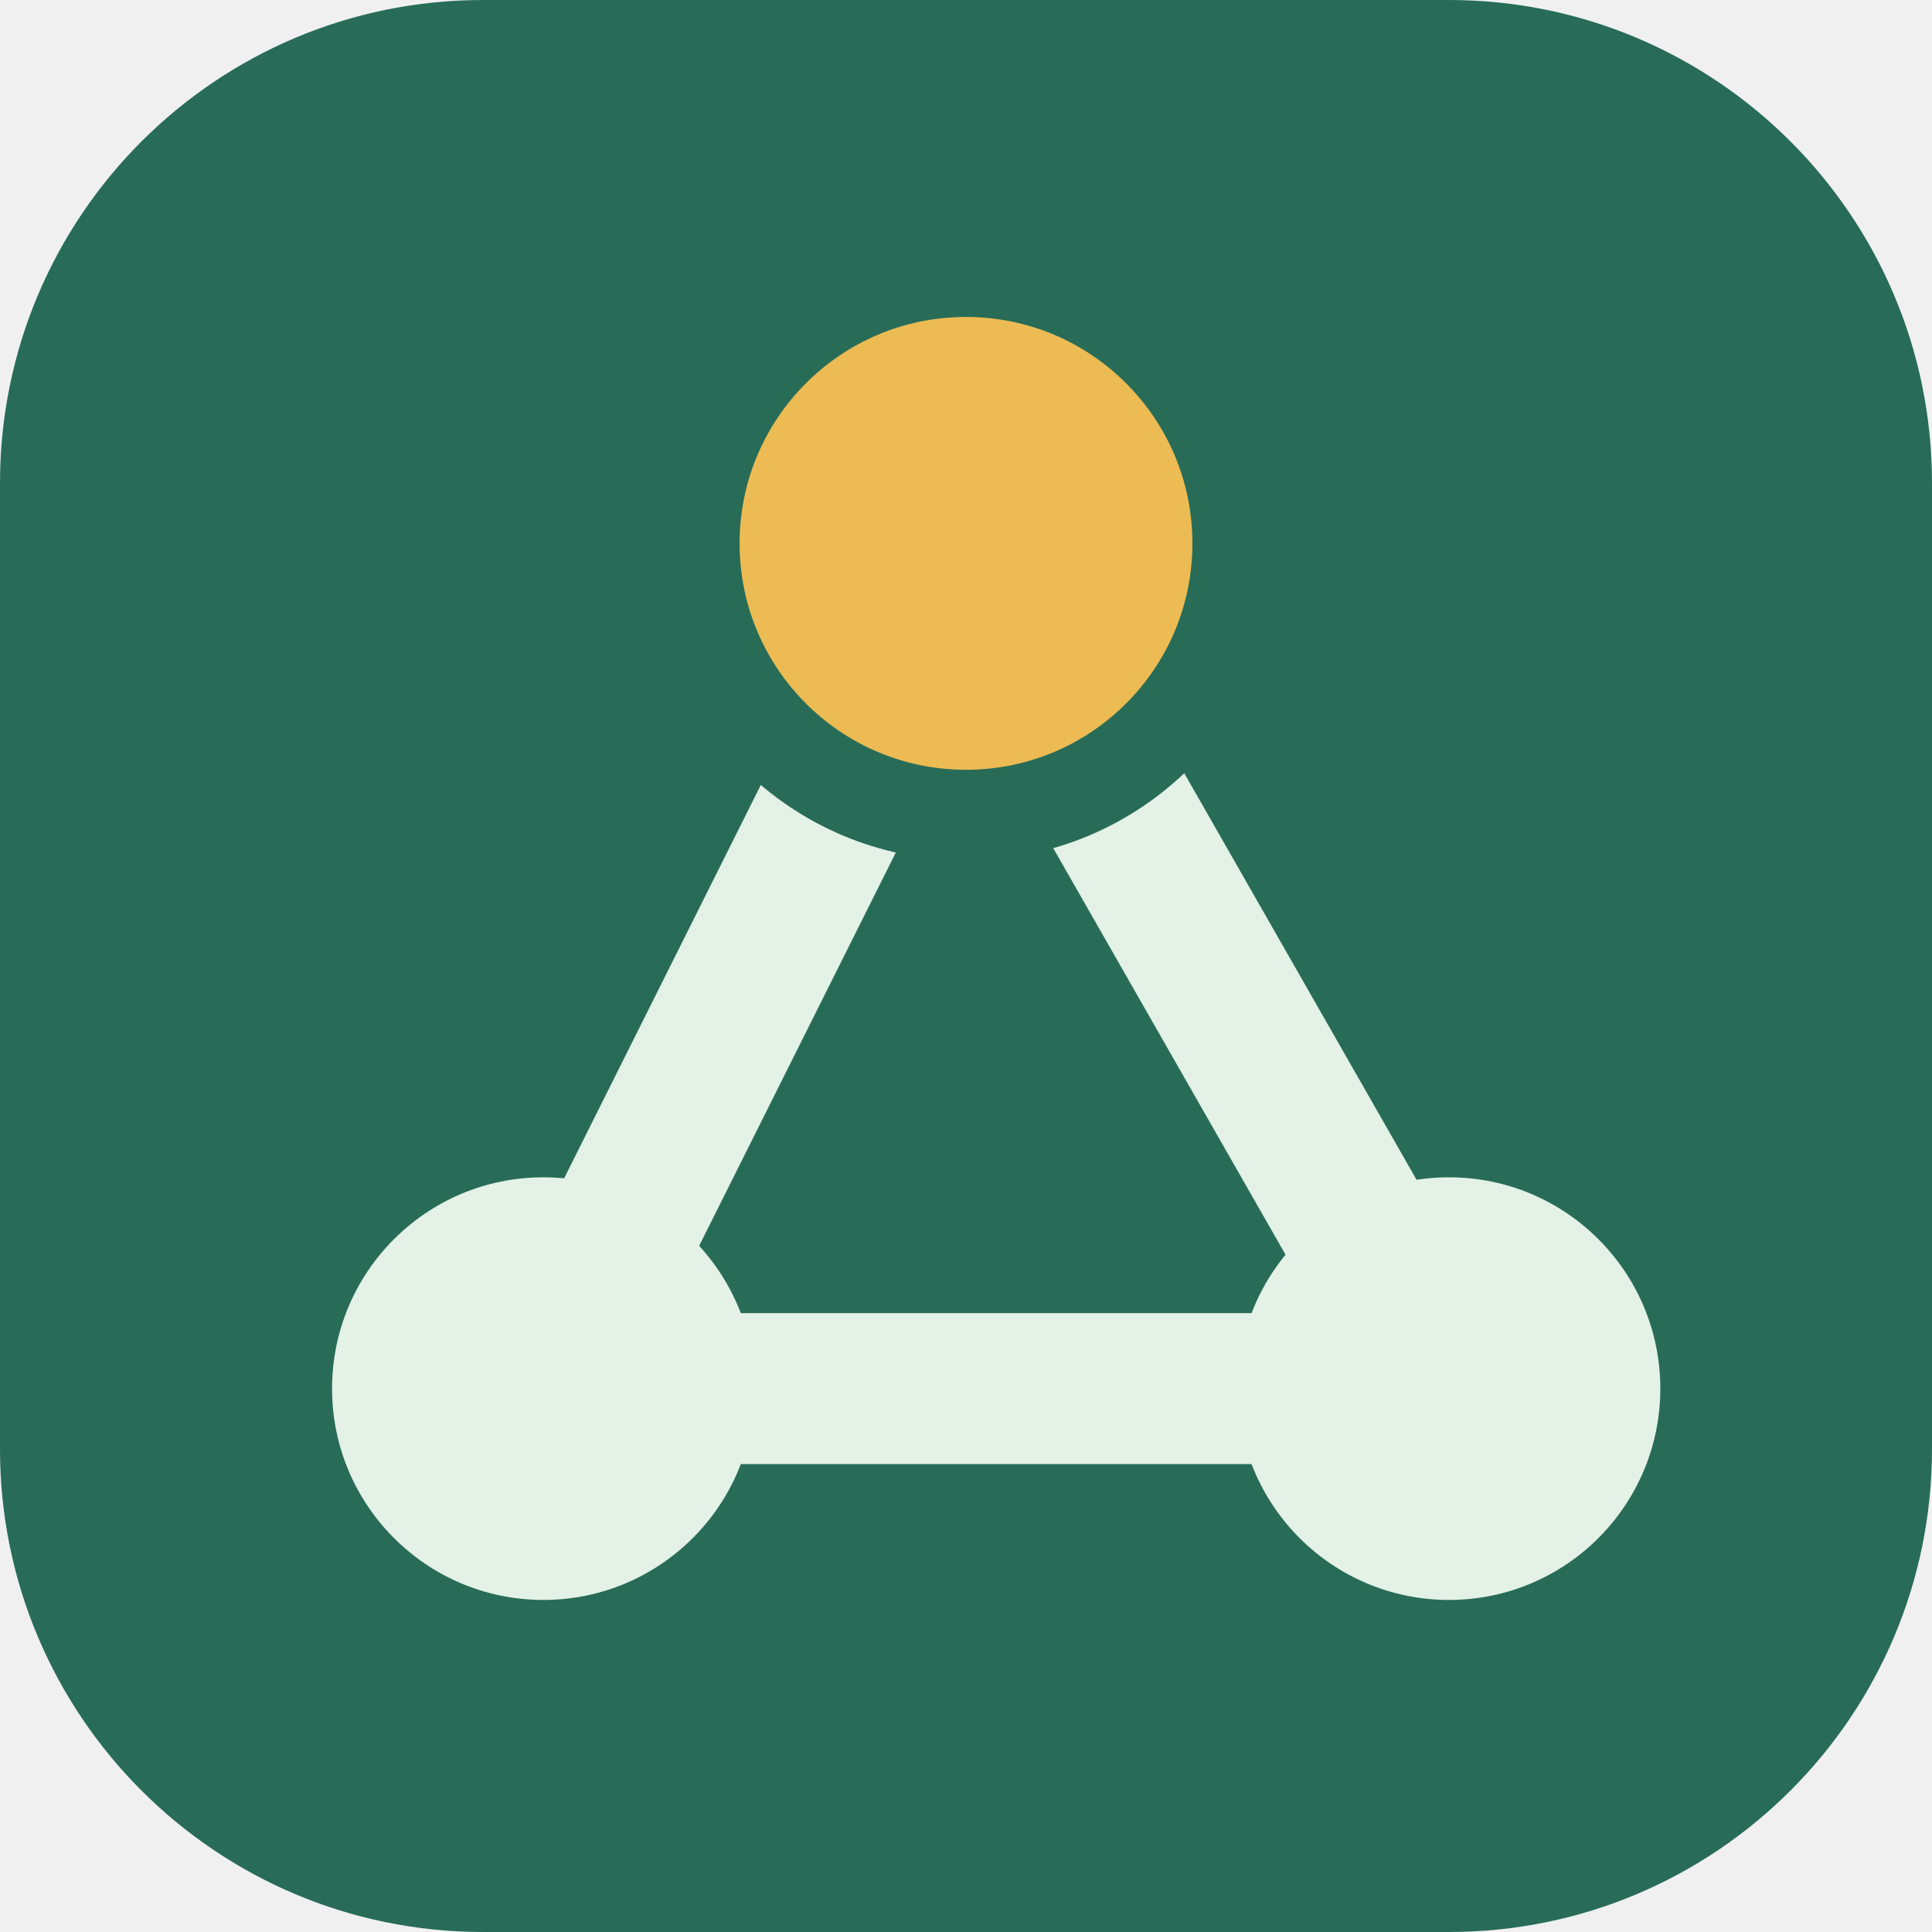
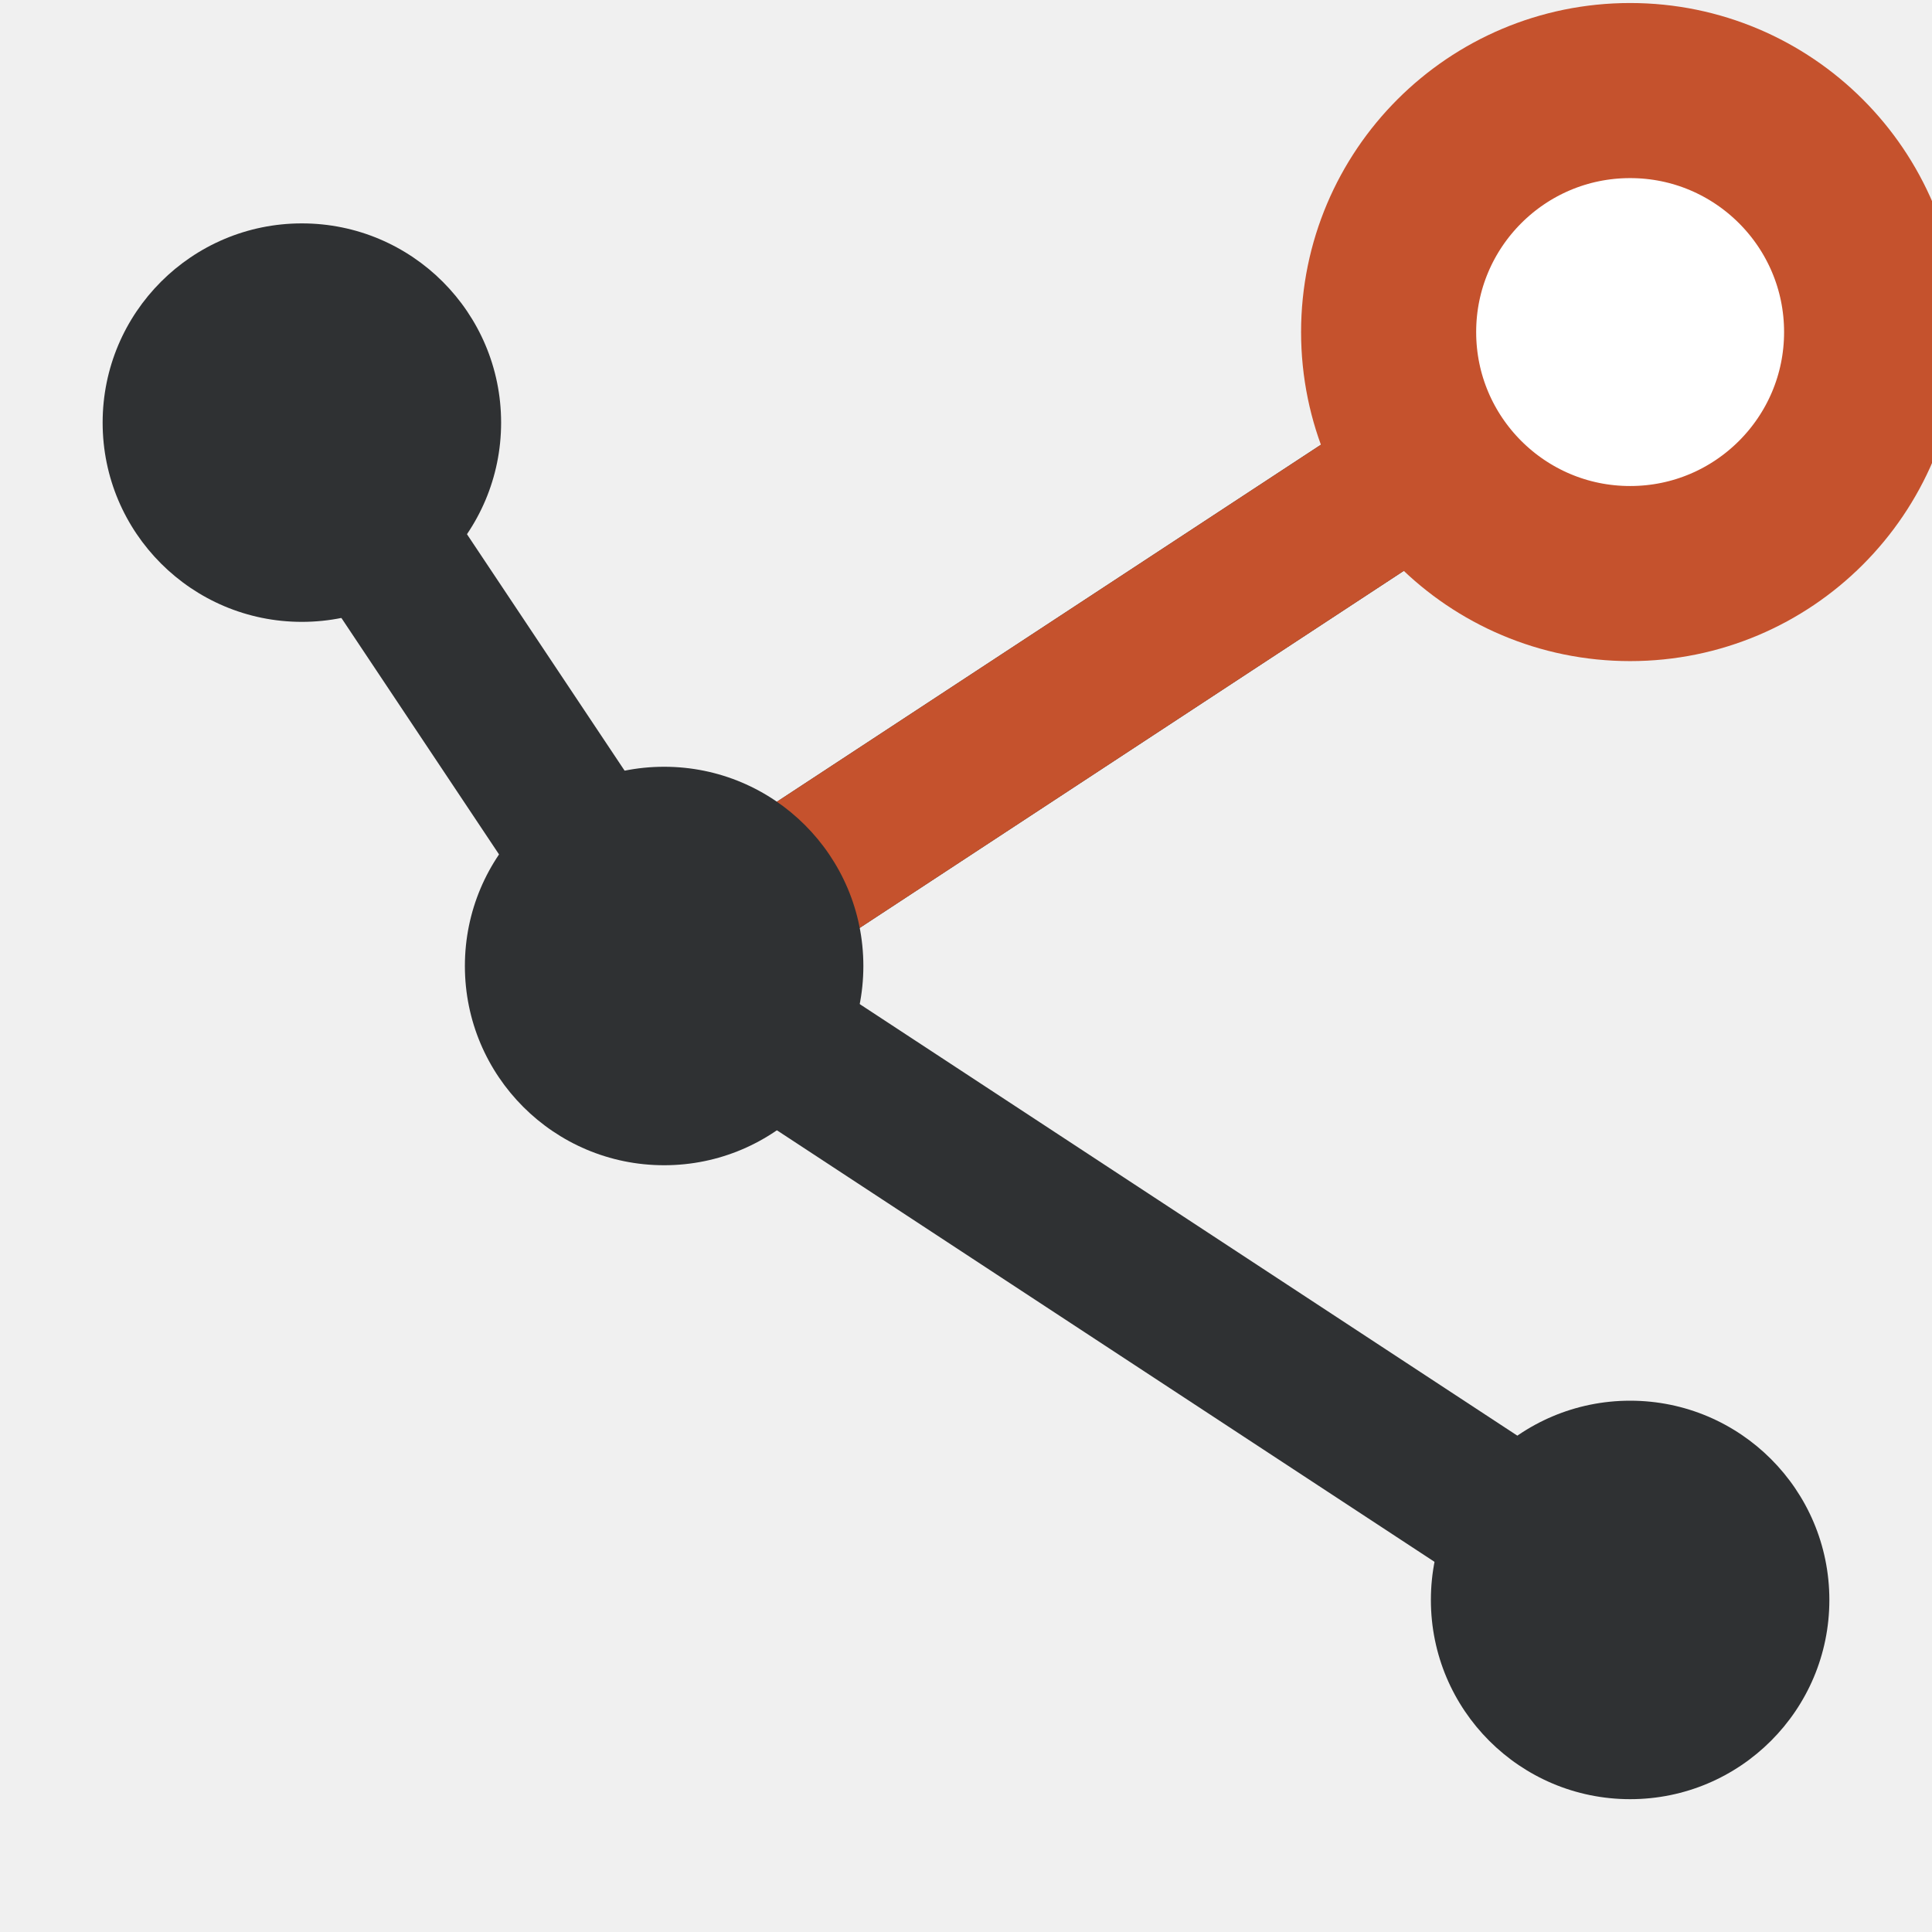
- <svg xmlns="http://www.w3.org/2000/svg" viewBox="0 0 32 32" width="32" height="32">
-   <rect width="32" height="32" rx="8" fill="#286c58" />
-   <path d="M9 23 16 9 24 23H9" fill="none" stroke="#e4f1e6" stroke-width="2.5" stroke-linejoin="round" />
-   <circle cx="9" cy="23" r="3.5" fill="#e4f1e6" />
-   <circle cx="24" cy="23" r="3.5" fill="#e4f1e6" />
-   <circle cx="16" cy="9" r="4.5" fill="#edbb53" stroke="#286c58" stroke-width="1.5" />
+ <svg xmlns="http://www.w3.org/2000/svg" width="16" height="16" viewBox="0 0 16 16" fill="none" role="img" aria-labelledby="title">
+   <path d="M5.5 8 2.5 3.5M5.5 8 13.5 2.75M5.5 8l8 5.25" stroke="#2F3133" stroke-width="1.25" stroke-linecap="round" />
+   <path d="M5.5 8 13.5 2.75" stroke="#C5522D" stroke-width="1.25" stroke-linecap="round" />
+   <circle cx="5.5" cy="8" r="1.65" fill="#2F3133" />
+   <circle cx="2.5" cy="3.5" r="1.65" fill="#2F3133" />
+   <circle cx="13.5" cy="13.25" r="1.65" fill="#2F3133" />
+   <circle cx="13.5" cy="2.75" r="2" fill="white" stroke="#C5522D" stroke-width="1.45" />
</svg>
